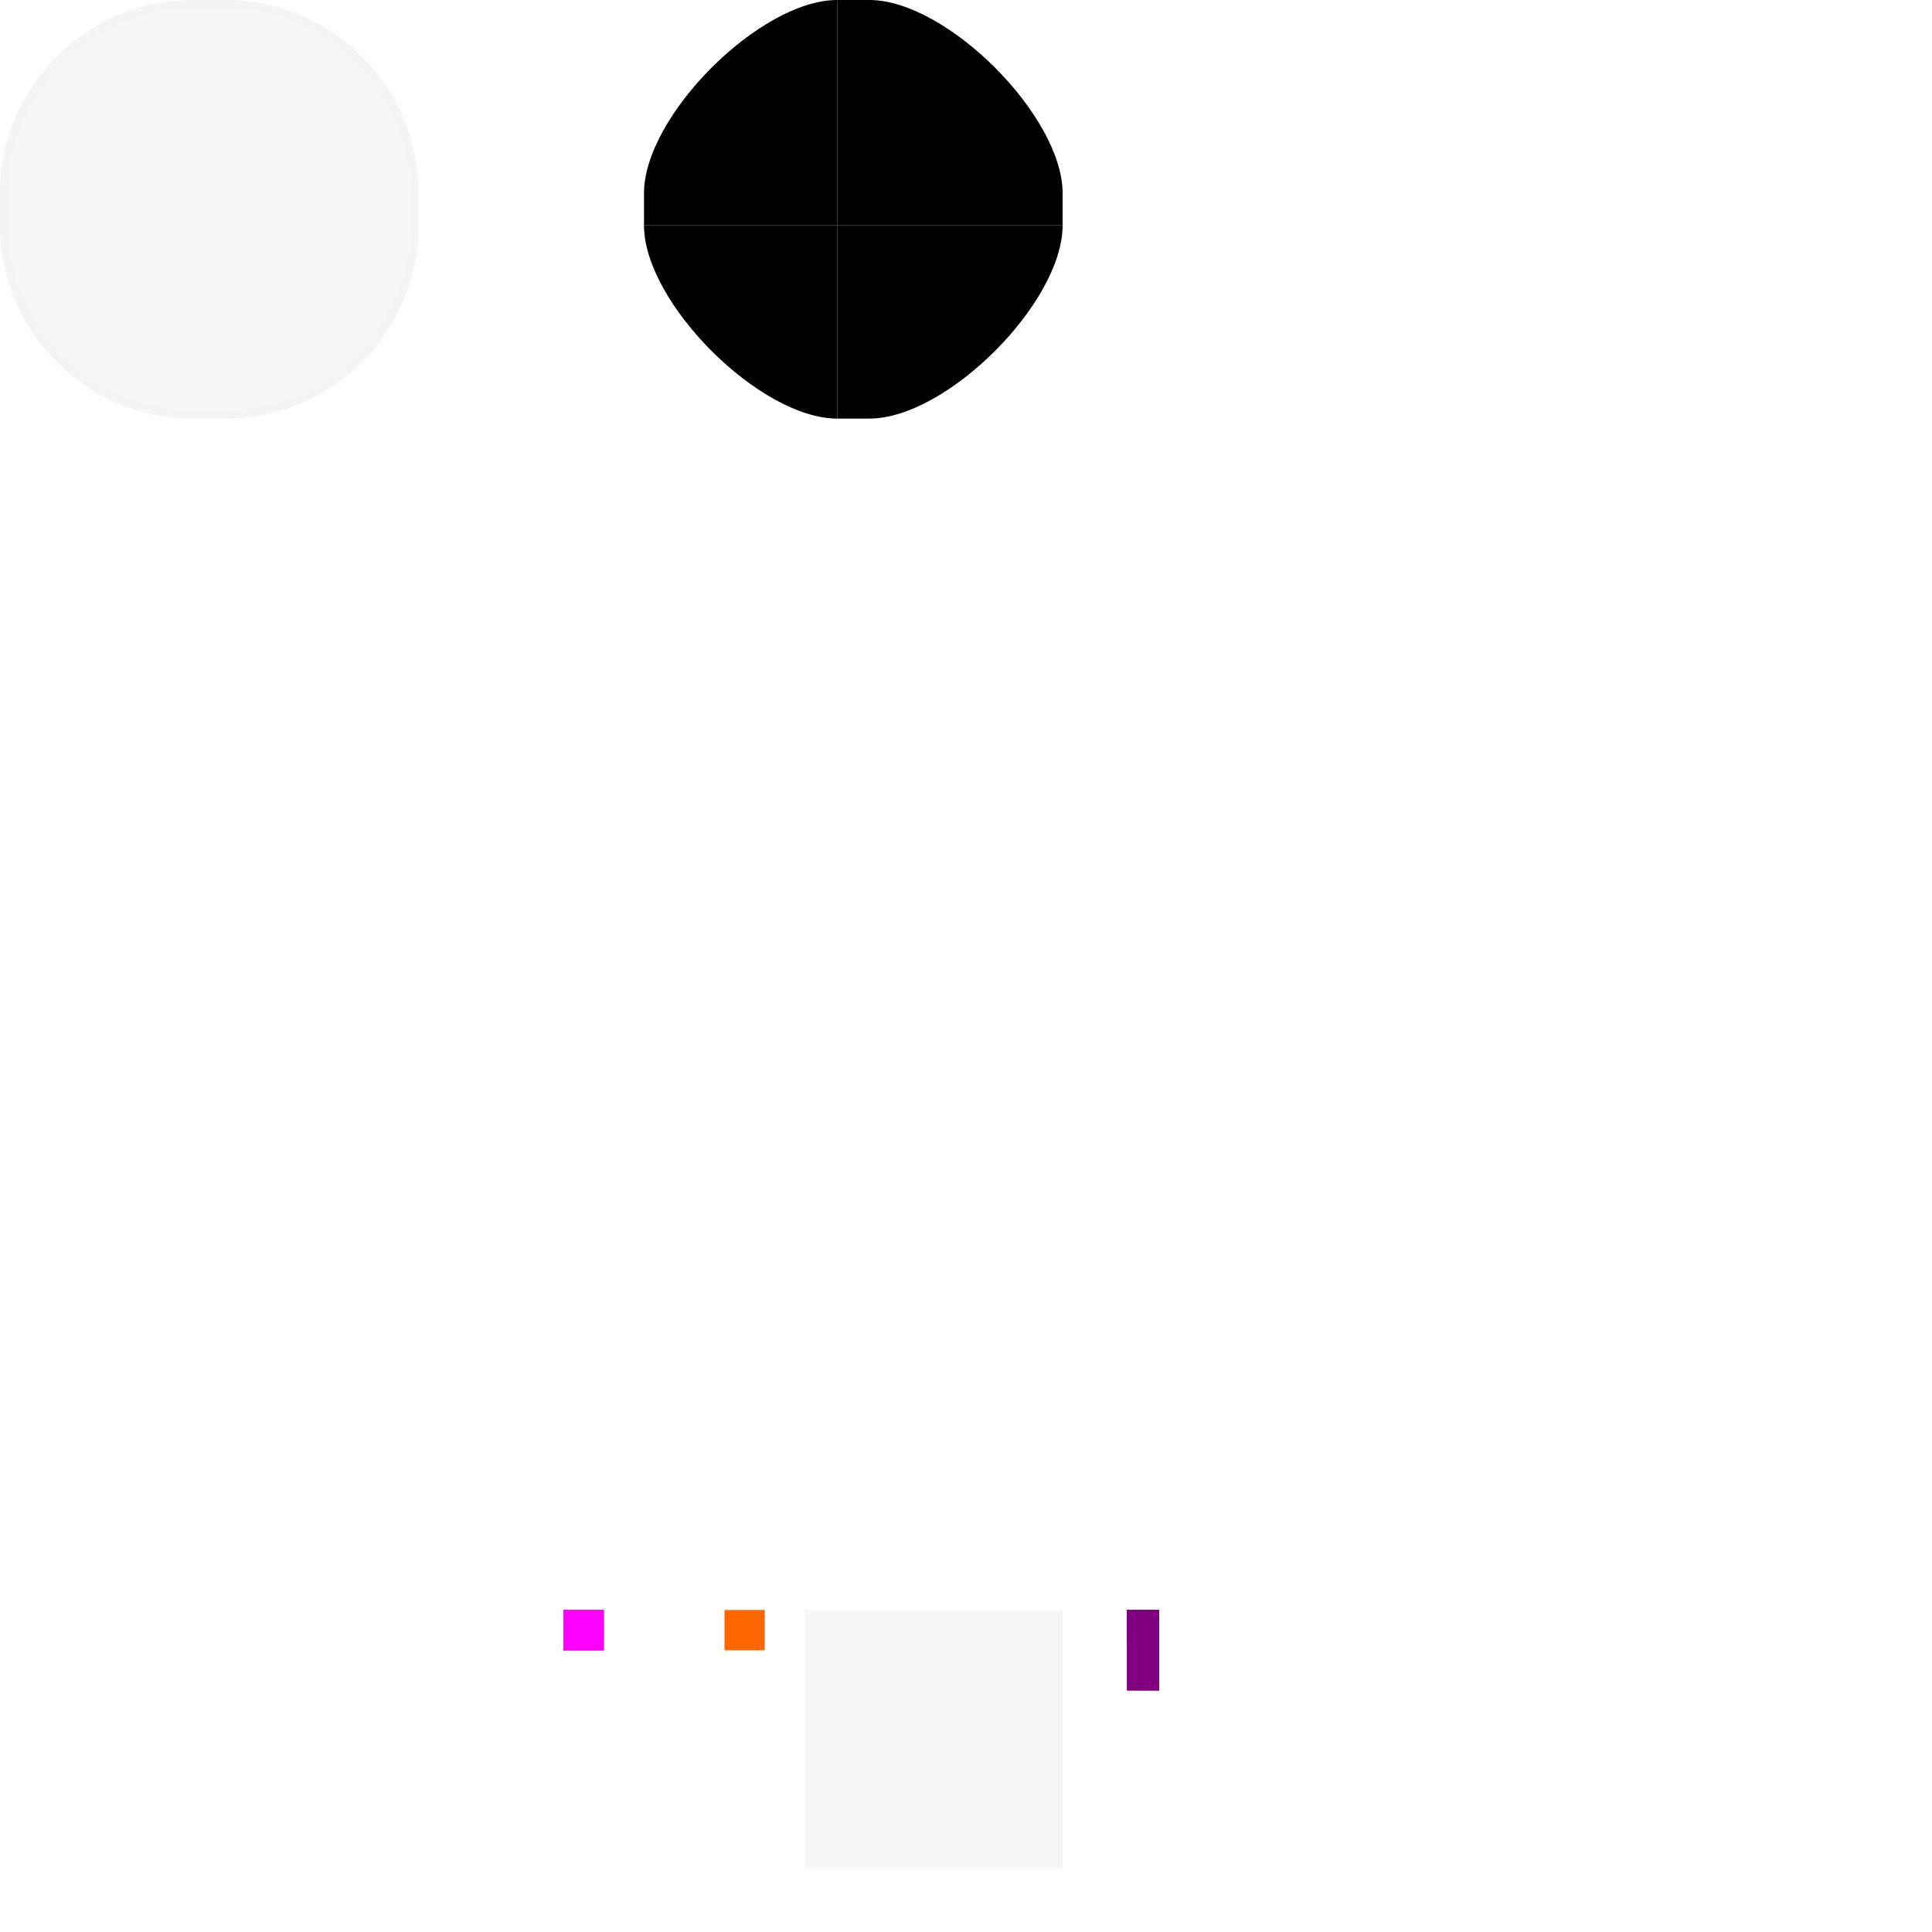
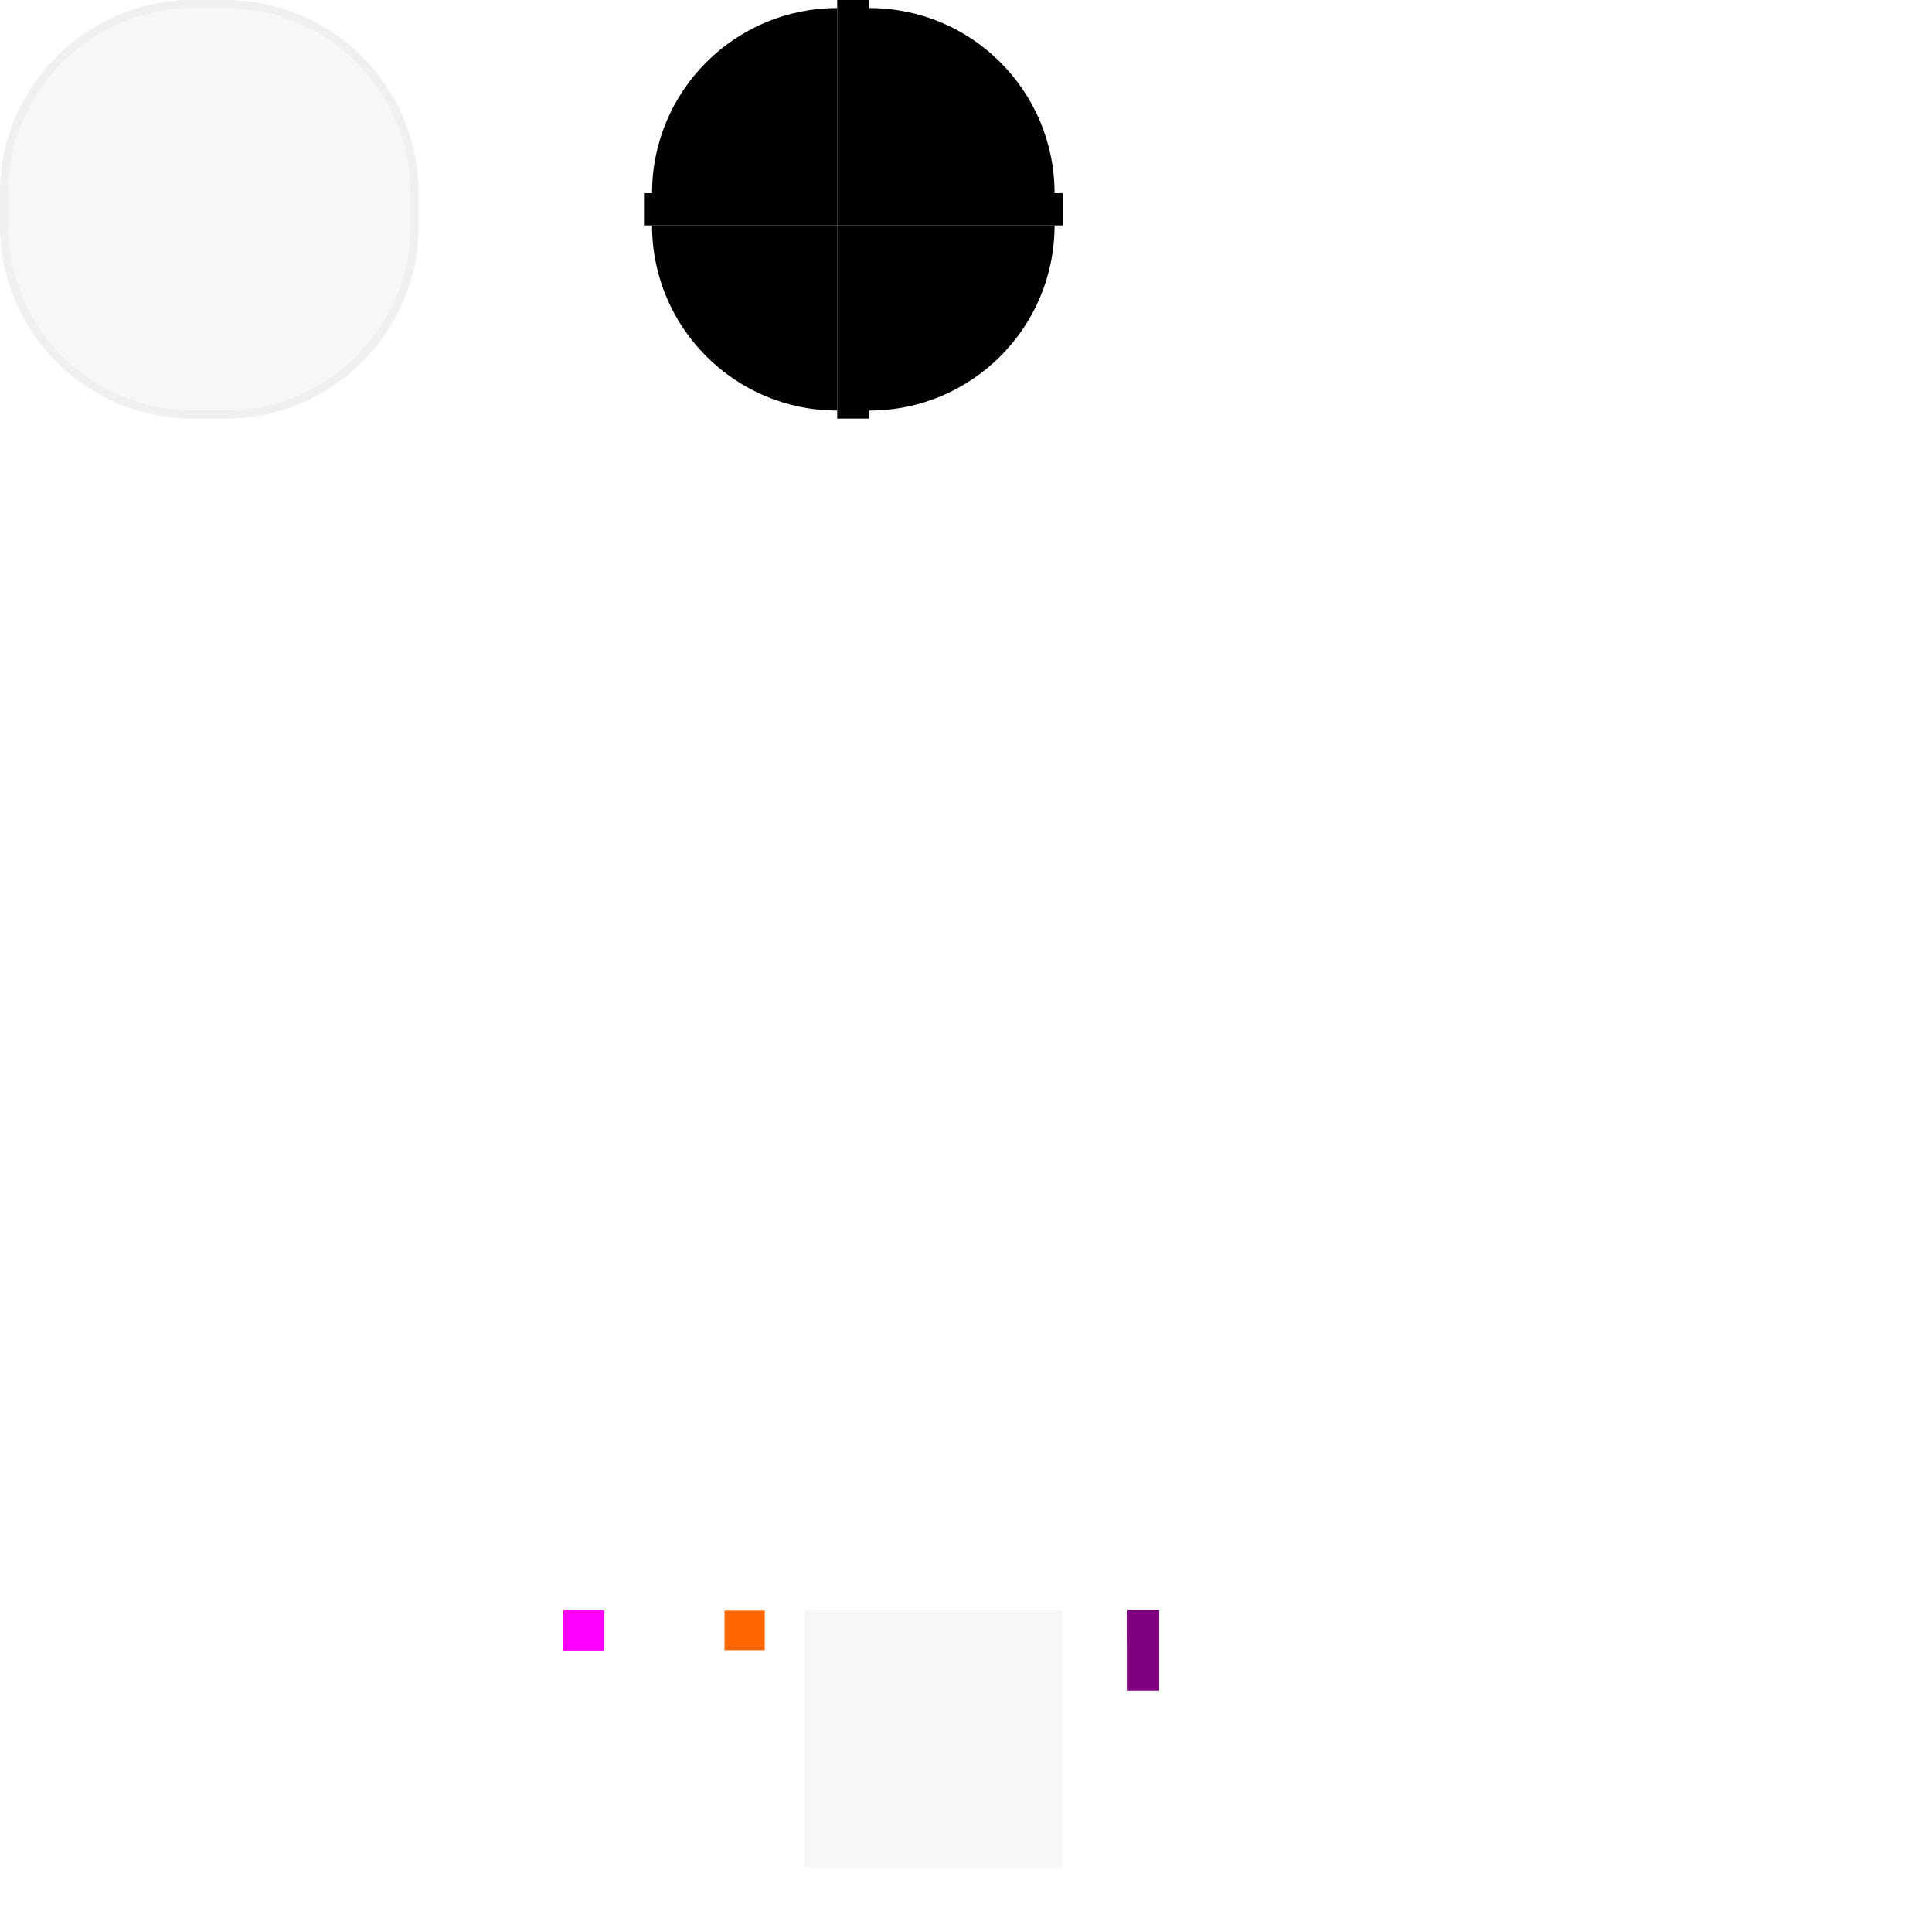
<svg xmlns="http://www.w3.org/2000/svg" width="240" height="240" viewBox="0 0 240 240">
  <defs>
    <style type="text/css" id="current-color-scheme">.ColorScheme-Background { color:#eff0f1; stop-color:#eff0f1; } .ColorScheme-Text { color:#232629; }</style>
  </defs>
  <g id="top">
-     <rect x="24" y="0" width="4" height="24" class="ColorScheme-Background" style="opacity:0.6;fill:currentColor" />
-     <rect x="24" y="0" width="4" height="1" class="ColorScheme-Background" style="opacity:0.3;fill:currentColor" />
+     <rect x="24" y="0" width="4" height="24" class="ColorScheme-Background" style="opacity:0.5;fill:currentColor" />
+     <rect x="24" y="0" width="4" height="1" class="ColorScheme-Background" style="opacity:1;fill:currentColor" />
  </g>
  <g id="bottom">
-     <rect x="24" y="28" width="4" height="24" class="ColorScheme-Background" style="opacity:0.6;fill:currentColor" />
-     <rect x="24" y="51" width="4" height="1" class="ColorScheme-Background" style="opacity:0.3;fill:currentColor" />
+     <rect x="24" y="28" width="4" height="24" class="ColorScheme-Background" style="opacity:0.5;fill:currentColor" />
+     <rect x="24" y="51" width="4" height="1" class="ColorScheme-Background" style="opacity:1;fill:currentColor" />
  </g>
  <g id="left">
-     <rect x="0" y="24" width="24" height="4" class="ColorScheme-Background" style="opacity:0.6;fill:currentColor" />
-     <rect x="0" y="24" width="1" height="4" class="ColorScheme-Background" style="opacity:0.3;fill:currentColor" />
+     <rect x="0" y="24" width="24" height="4" class="ColorScheme-Background" style="opacity:0.5;fill:currentColor" />
+     <rect x="0" y="24" width="1" height="4" class="ColorScheme-Background" style="opacity:1;fill:currentColor" />
  </g>
  <g id="right">
-     <rect x="28" y="24" width="24" height="4" class="ColorScheme-Background" style="opacity:0.6;fill:currentColor" />
-     <rect x="51" y="24" width="1" height="4" class="ColorScheme-Background" style="opacity:0.3;fill:currentColor" />
+     <rect x="28" y="24" width="24" height="4" class="ColorScheme-Background" style="opacity:0.5;fill:currentColor" />
+     <rect x="51" y="24" width="1" height="4" class="ColorScheme-Background" style="opacity:1;fill:currentColor" />
  </g>
-   <rect id="center" x="24" y="24" width="4" height="4" class="ColorScheme-Background" style="opacity:0.6;fill:currentColor" />
+   <rect id="center" x="24" y="24" width="4" height="4" class="ColorScheme-Background" style="opacity:0.5;fill:currentColor" />
  <g id="topleft">
-     <path d="M 0,24 A 24,24 0 0 1 24,0 V 24 Z" class="ColorScheme-Background" style="opacity:0.6;fill:currentColor" />
-     <path d="M 0,24 A 24,24 0 0 1 24,0 V 1 A 23,23 0 0 0 1,24 Z" class="ColorScheme-Background" style="opacity:0.3;fill:currentColor" />
+     <path d="M 0,24 A 24,24 0 0 1 24,0 V 24 Z" class="ColorScheme-Background" style="opacity:0.5;fill:currentColor" />
+     <path d="M 0,24 A 24,24 0 0 1 24,0 V 1 A 23,23 0 0 0 1,24 Z" class="ColorScheme-Background" style="opacity:1;fill:currentColor" />
  </g>
  <g id="topright">
-     <path d="M 28,0 A 24,24 0 0 1 52,24 H 28 Z" class="ColorScheme-Background" style="opacity:0.6;fill:currentColor" />
-     <path d="M 28,0 A 24,24 0 0 1 52,24 H 51 A 23,23 0 0 0 28,1 Z" class="ColorScheme-Background" style="opacity:0.3;fill:currentColor" />
+     <path d="M 28,0 A 24,24 0 0 1 52,24 H 28 Z" class="ColorScheme-Background" style="opacity:0.5;fill:currentColor" />
+     <path d="M 28,0 A 24,24 0 0 1 52,24 H 51 A 23,23 0 0 0 28,1 Z" class="ColorScheme-Background" style="opacity:1;fill:currentColor" />
  </g>
  <g id="bottomright">
-     <path d="M 52,28 A 24,24 0 0 1 28,52 V 28 Z" class="ColorScheme-Background" style="opacity:0.6;fill:currentColor" />
-     <path d="M 52,28 A 24,24 0 0 1 28,52 V 51 A 23,23 0 0 0 51,28 Z" class="ColorScheme-Background" style="opacity:0.3;fill:currentColor" />
+     <path d="M 52,28 A 24,24 0 0 1 28,52 V 28 Z" class="ColorScheme-Background" style="opacity:0.5;fill:currentColor" />
+     <path d="M 52,28 A 24,24 0 0 1 28,52 V 51 A 23,23 0 0 0 51,28 Z" class="ColorScheme-Background" style="opacity:1;fill:currentColor" />
  </g>
  <g id="bottomleft">
-     <path d="M 24,52 A 24,24 0 0 1 0,28 H 24 Z" class="ColorScheme-Background" style="opacity:0.6;fill:currentColor" />
-     <path d="M 24,52 A 24,24 0 0 1 0,28 H 1 A 23,23 0 0 0 24,51 Z" class="ColorScheme-Background" style="opacity:0.3;fill:currentColor" />
+     <path d="M 24,52 A 24,24 0 0 1 0,28 H 24 Z" class="ColorScheme-Background" style="opacity:0.5;fill:currentColor" />
+     <path d="M 24,52 A 24,24 0 0 1 0,28 H 1 A 23,23 0 0 0 24,51 Z" class="ColorScheme-Background" style="opacity:1;fill:currentColor" />
  </g>
-   <rect id="mask-top" x="104" y="0" width="4" height="24" style="fill:#000" />
-   <rect id="mask-bottom" x="104" y="28" width="4" height="24" style="fill:#000" />
-   <rect id="mask-left" x="80" y="24" width="24" height="4" style="fill:#000" />
-   <rect id="mask-right" x="108" y="24" width="24" height="4" style="fill:#000" />
+   <path id="mask-top" d="M 104,0 V 0 H 108 V 0 V 24 H 104 Z" style="fill:#000" />
+   <path id="mask-bottom" d="M 104,28 H 108 V 52 V 52 H 104 Z" style="fill:#000" />
+   <path id="mask-left" d="M 80,24 H 80 V 28 H 80 H 104 V 24 Z" style="fill:#000" />
+   <path id="mask-right" d="M 108,24 H 132 H 132 H 132 V 28 H 108 Z" style="fill:#000" />
  <rect id="mask-center" x="104" y="24" width="4" height="4" style="fill:#000" />
-   <path id="mask-topleft" d="M 80,24 C 80,14.400 94.400,0 104,0 V 24 Z" style="fill:#000" />
-   <path id="mask-topright" d="M 108,0 C 117.600,0 132,14.400 132,24 H 108 Z" style="fill:#000" />
-   <path id="mask-bottomright" d="M 132,28 C 132,37.600 117.600,52 108,52 V 28 Z" style="fill:#000" />
-   <path id="mask-bottomleft" d="M 104,52 C 94.400,52 80,37.600 80,28 H 104 Z" style="fill:#000" />
+   <path id="mask-topleft" d="M 80,24 H 81 A 23,23 0 0 1 104,1 V 0 V 24 Z" style="fill:#000" />
+   <path id="mask-topright" d="M 108,0 V 1 A 23,23 0 0 1 131,24 H 132 H 108 Z" style="fill:#000" />
+   <path id="mask-bottomright" d="M 132,28 H 131 A 23,23 0 0 1 108,51 V 52 V 28 Z" style="fill:#000" />
+   <path id="mask-bottomleft" d="M 104,52 V 51 A 23,23 0 0 1 81,28 H 80 H 104 Z" style="fill:#000" />
  <rect id="hint-top-margin" x="70" y="200" width="5" height="5" style="fill:#ff00ff" />
  <rect id="hint-top-inset" x="70" y="220" width="9.9999999e-09" height="9.9999999e-09" style="fill:#00ff00" />
  <rect id="hint-bottom-margin" x="70" y="200" width="5" height="5" style="fill:#ff00ff" />
  <rect id="hint-bottom-inset" x="70" y="220" width="9.9999999e-09" height="9.9999999e-09" style="fill:#00ff00" />
  <rect id="hint-left-margin" x="70" y="200" width="5" height="5" style="fill:#ff00ff" />
  <rect id="hint-left-inset" x="70" y="220" width="9.9999999e-09" height="9.9999999e-09" style="fill:#00ff00" />
  <rect id="hint-right-margin" x="70" y="200" width="5" height="5" style="fill:#ff00ff" />
  <rect id="hint-right-inset" x="70" y="220" width="9.9999999e-09" height="9.9999999e-09" style="fill:#00ff00" />
  <rect id="hint-tile-center" x="90" y="200" width="5" height="5" style="fill:#ff6600" />
-   <rect id="thick-center" x="100" y="200" width="32" height="32" class="ColorScheme-Background" style="opacity:0.6;fill:currentColor" />
+   <rect id="thick-center" x="100" y="200" width="32" height="32" class="ColorScheme-Background" style="opacity:0.5;fill:currentColor" />
  <rect id="thick-hint-top-margin" x="140" y="200" width="4" height="10" style="fill:#800080" />
  <rect id="thick-hint-bottom-margin" x="140" y="200" width="4" height="10" style="fill:#800080" />
  <rect id="thick-hint-left-margin" x="140" y="200" width="4" height="4" style="fill:#800080" />
  <rect id="thick-hint-right-margin" x="140" y="200" width="4" height="4" style="fill:#800080" />
  <rect id="shadow-hint-top-margin" x="160" y="200" width="0" height="0" style="fill:#ff00ff" />
  <rect id="shadow-hint-top-inset" x="160" y="220" width="0" height="0" style="fill:#00ff00" />
  <rect id="shadow-hint-bottom-margin" x="160" y="200" width="0" height="0" style="fill:#ff00ff" />
  <rect id="shadow-hint-bottom-inset" x="160" y="220" width="0" height="0" style="fill:#00ff00" />
  <rect id="shadow-hint-left-margin" x="160" y="200" width="0" height="0" style="fill:#ff00ff" />
  <rect id="shadow-hint-left-inset" x="160" y="220" width="0" height="0" style="fill:#00ff00" />
  <rect id="shadow-hint-right-margin" x="160" y="200" width="0" height="0" style="fill:#ff00ff" />
  <rect id="shadow-hint-right-inset" x="160" y="220" width="0" height="0" style="fill:#00ff00" />
</svg>
